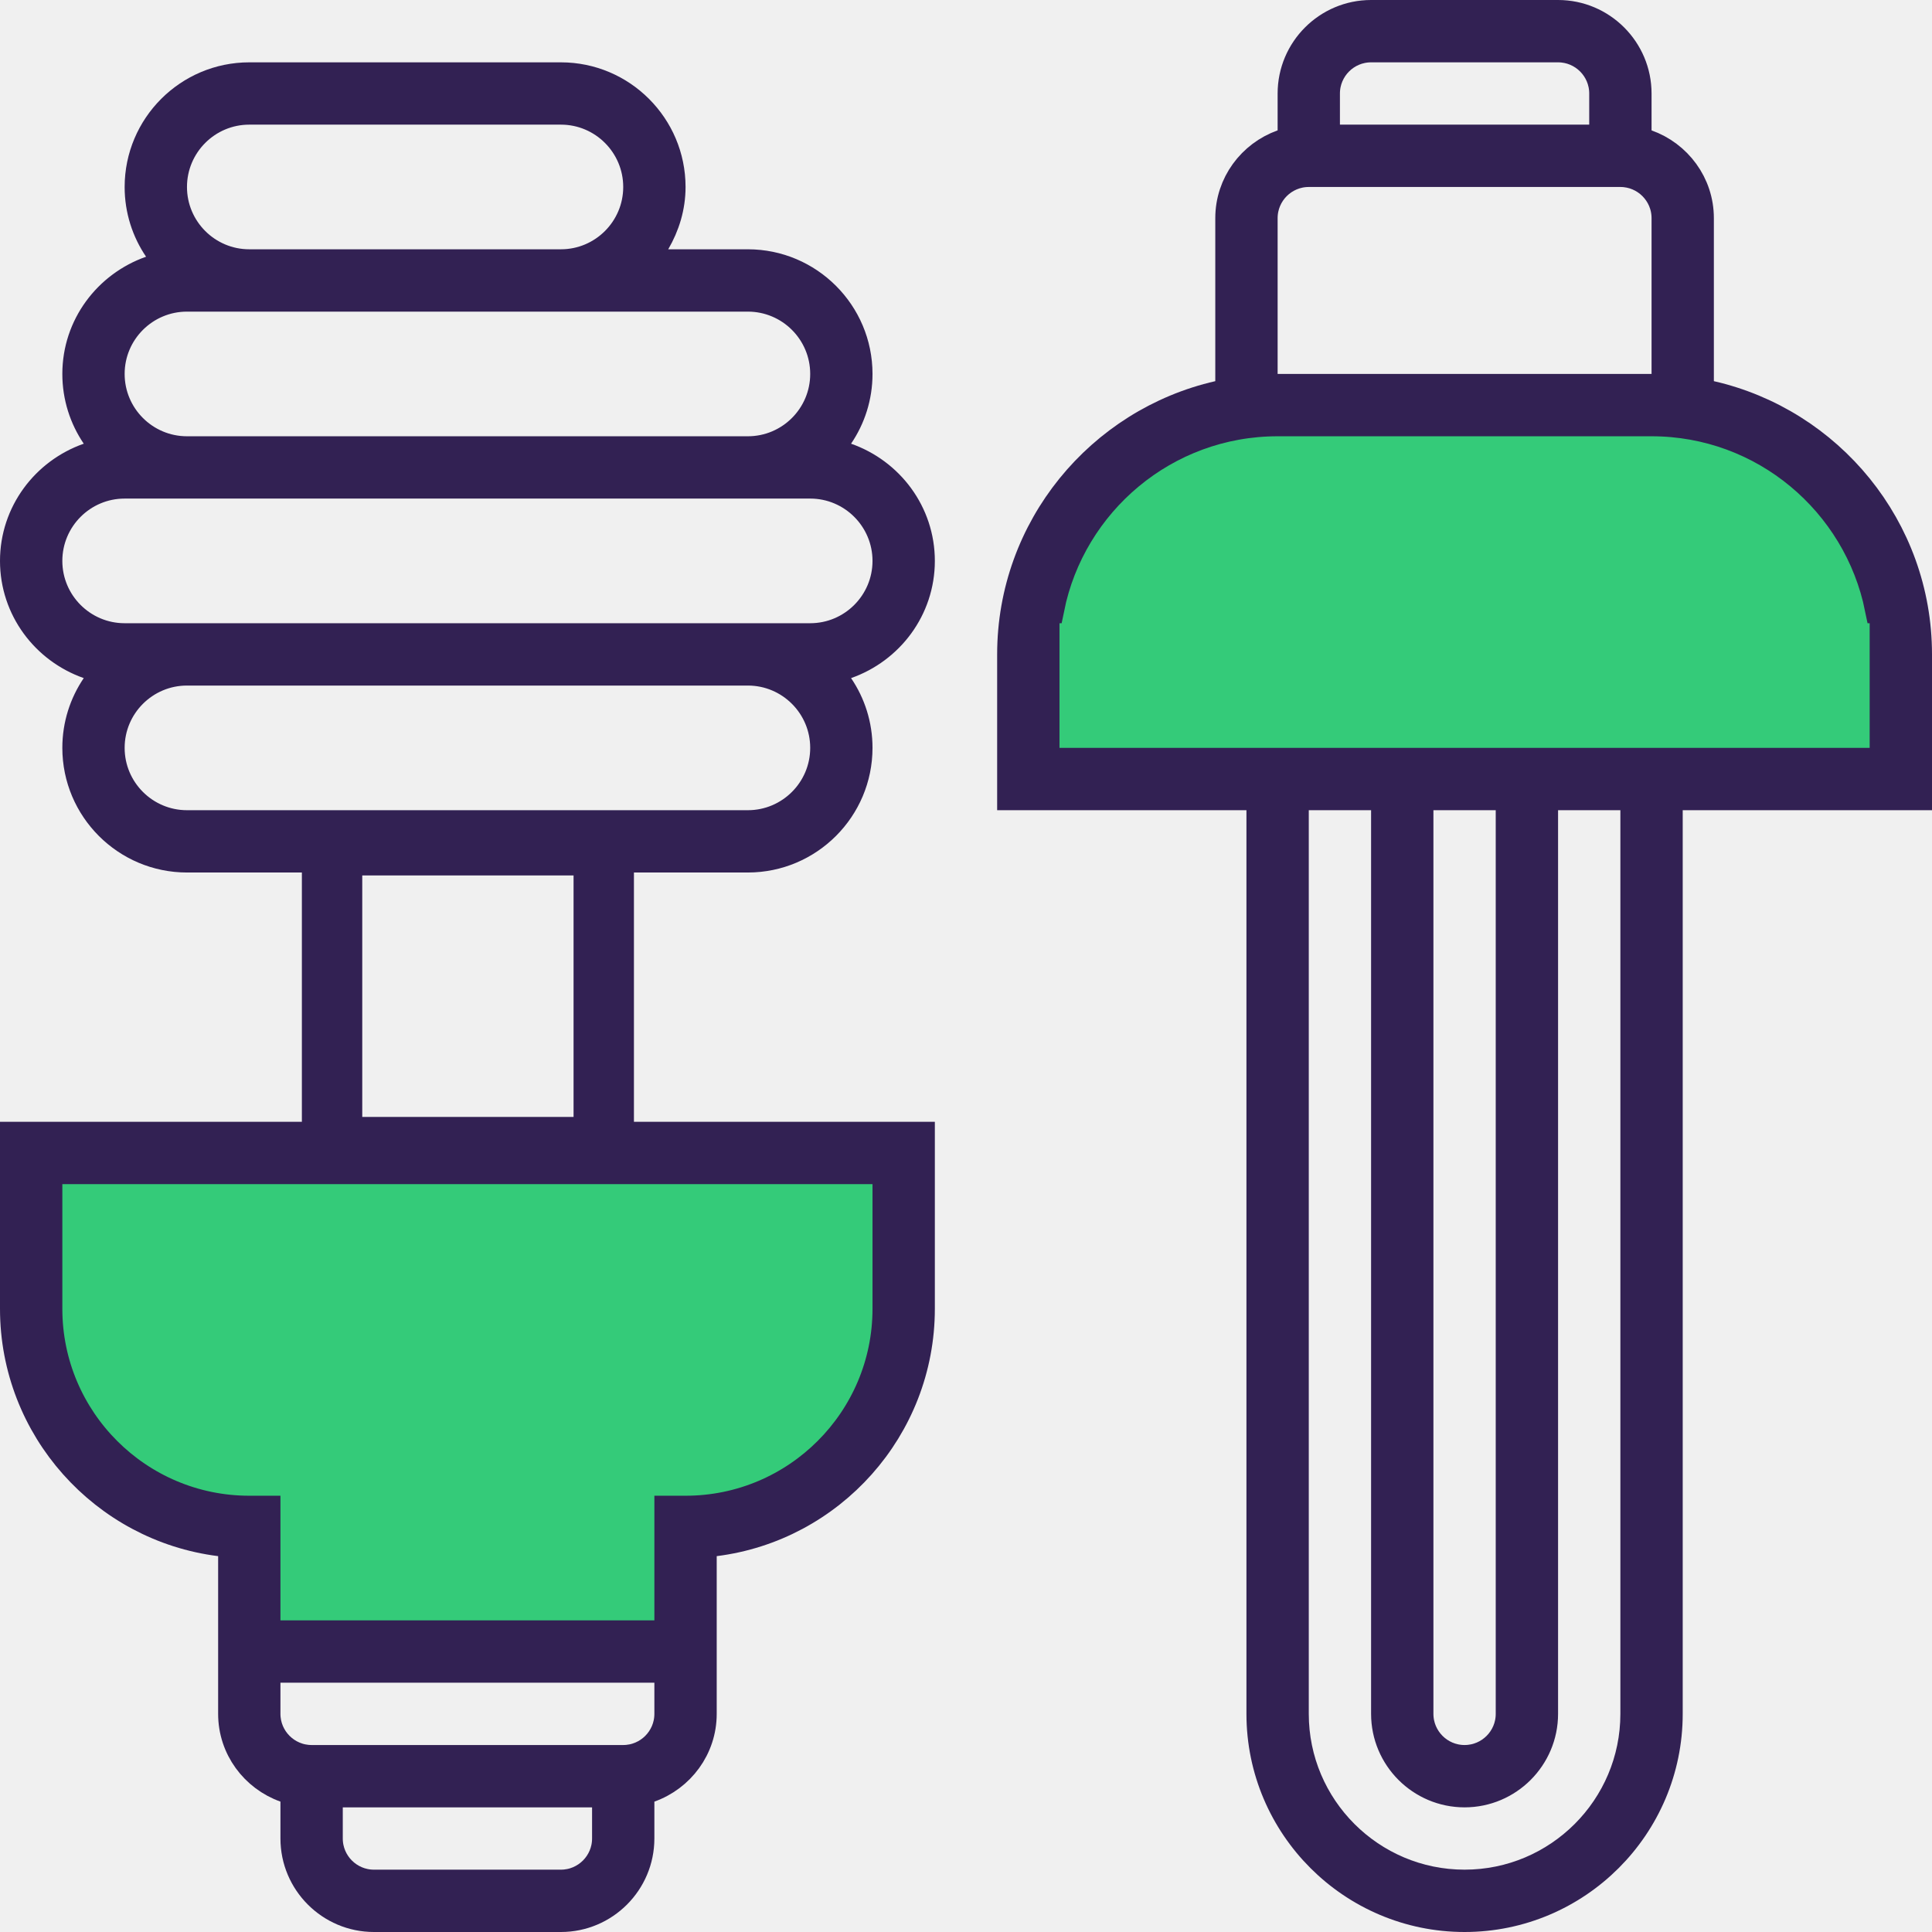
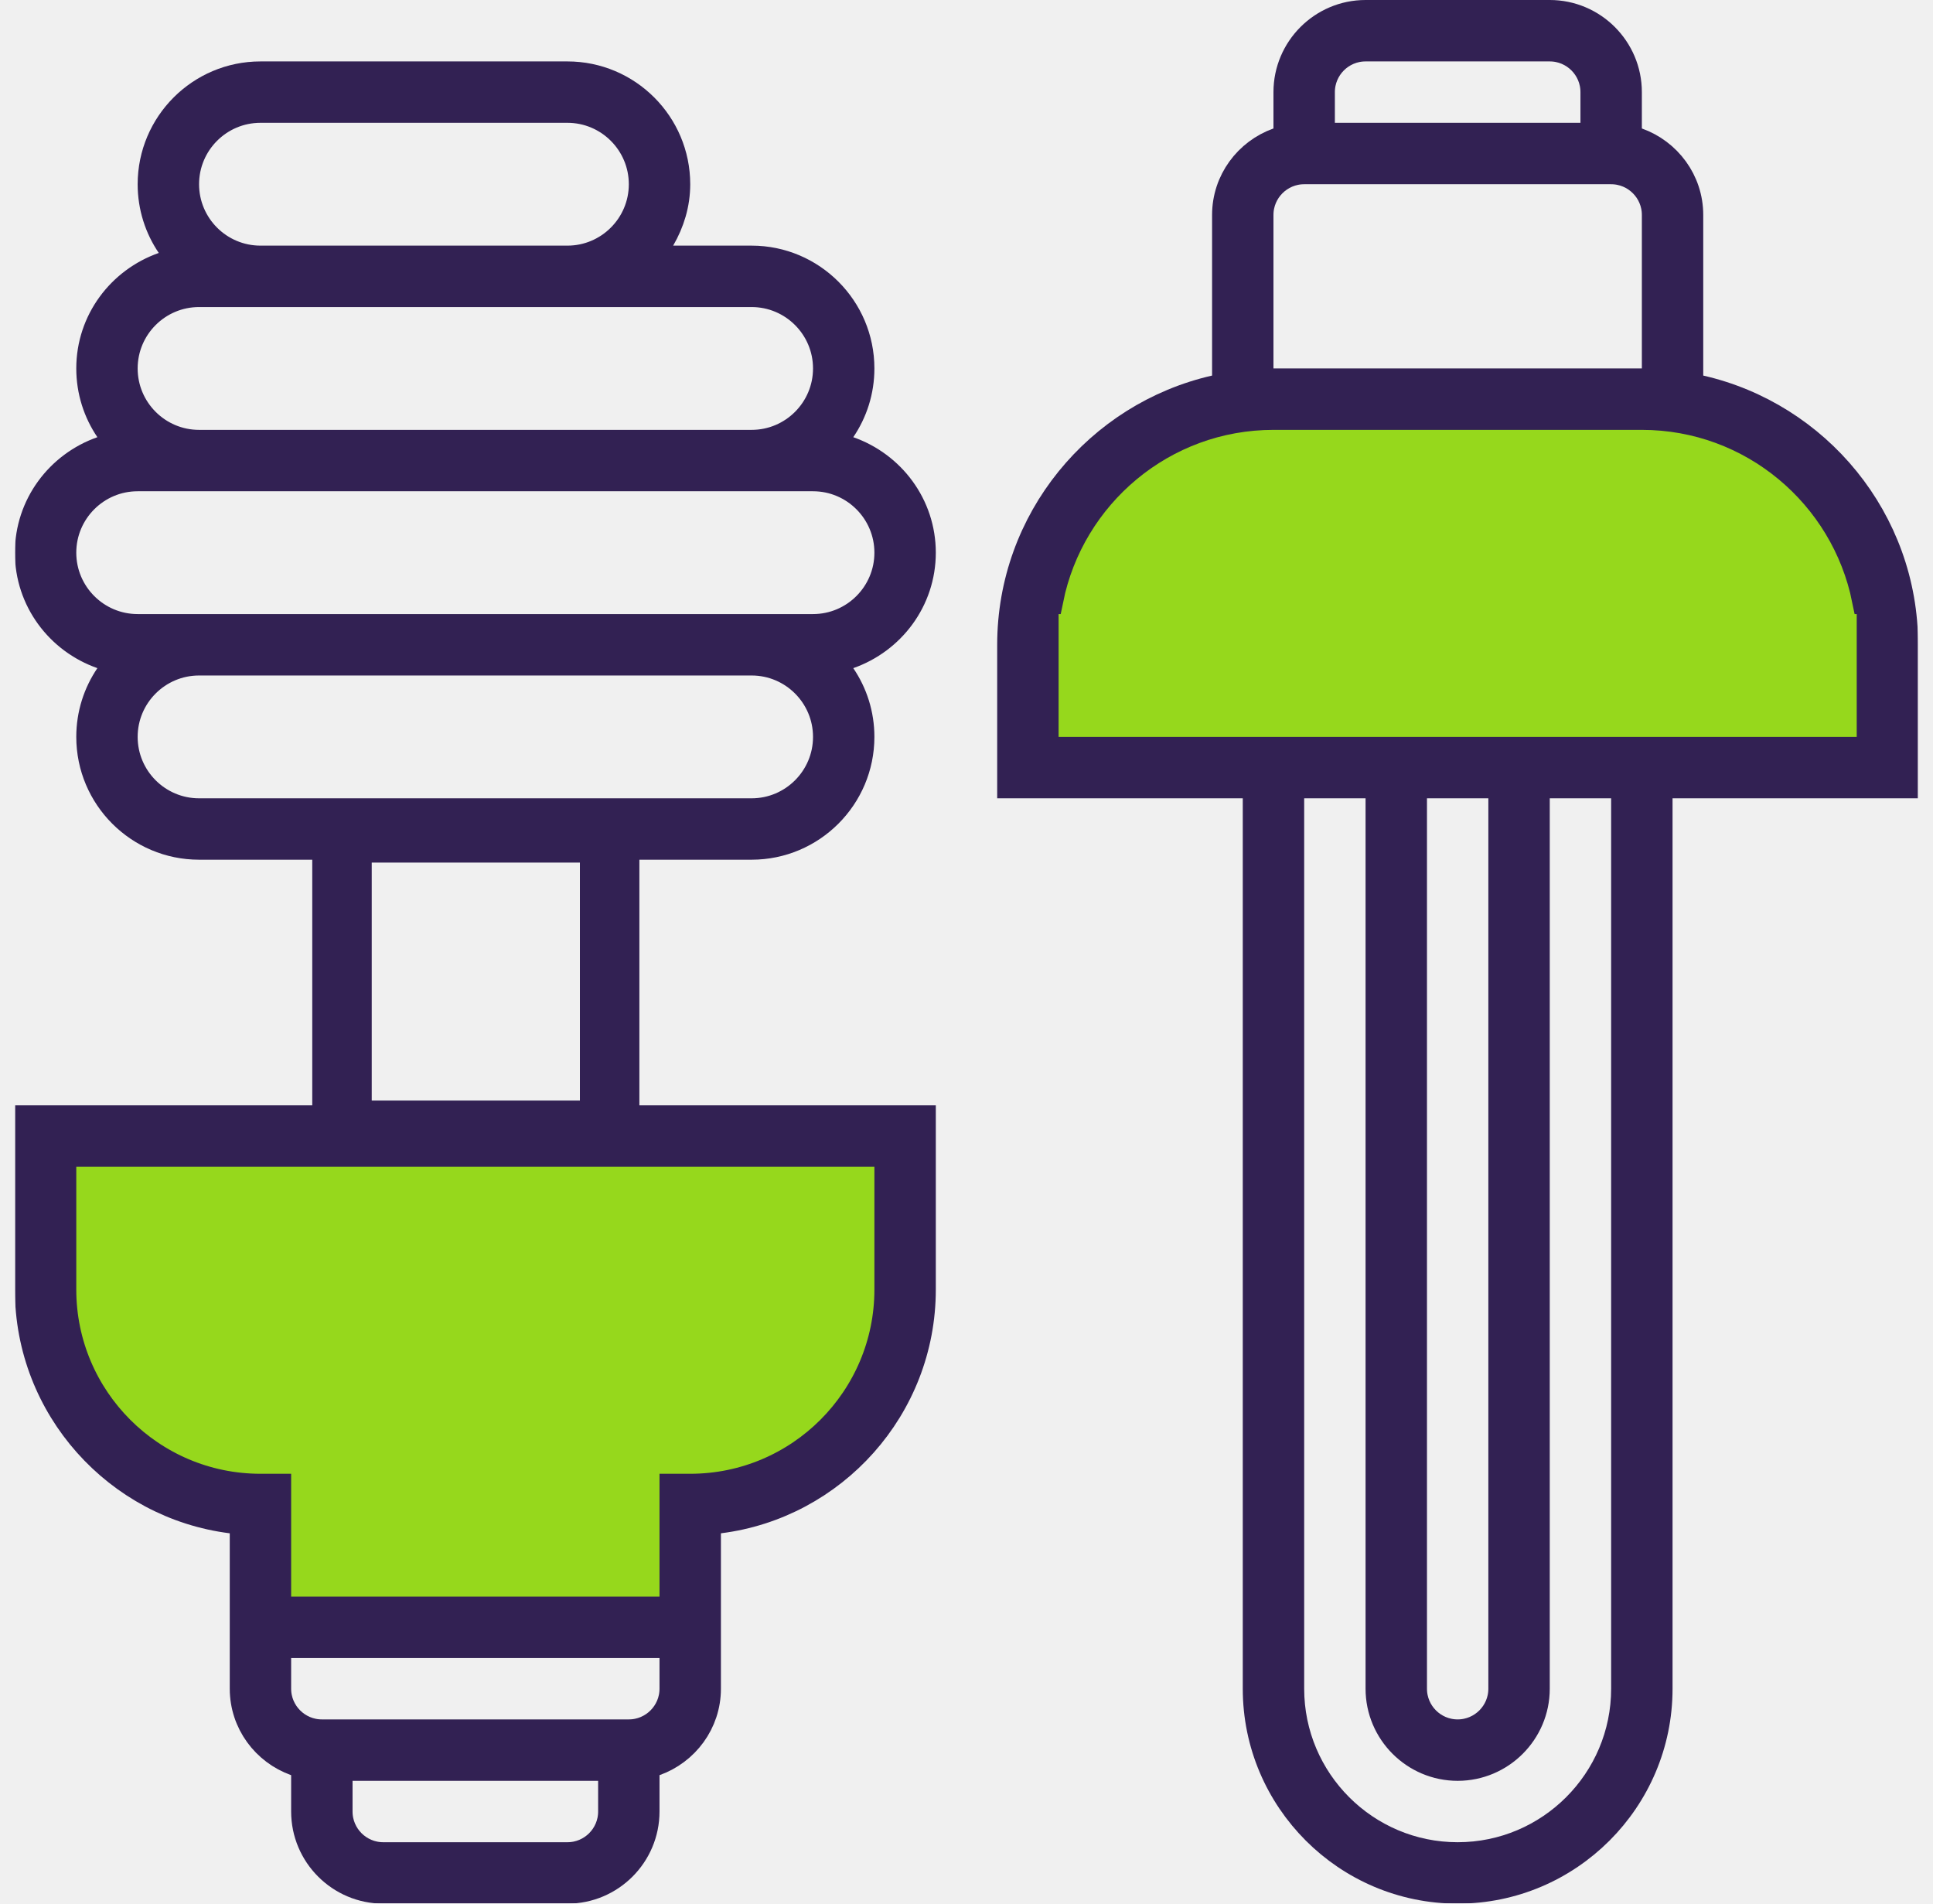
- <svg xmlns="http://www.w3.org/2000/svg" width="64" height="64" viewBox="0 0 64 64" fill="none">
-   <g clip-path="url(#clip0)">
-     <path d="M11 28H20V38H11V28Z" stroke="#322153" stroke-width="2" />
-     <path d="M38 14C37.611 15.589 34 17.322 34 19.143V26H63V19.143C63 17.322 58.889 15.589 58.5 14H38Z" fill="#34CB79" />
-     <path d="M1.033 38.194V43.355C1.033 44.072 0.5 48.5 8 51L8.5 54.5H15H22.5C22.5 49.5 28 49.5 29.5 45.5L29.936 38.194H1.033Z" fill="#34CB79" />
-     <path d="M56.274 12.627V13.025L56.663 13.114C60.573 14.006 63.5 17.505 63.5 21.677V26.339H55.742H55.242V26.839V56.774C55.242 60.482 52.223 63.5 48.516 63.5C44.809 63.5 41.79 60.482 41.79 56.774V26.839V26.339H41.29H33.532V21.677C33.532 17.505 36.46 14.006 40.369 13.114L40.758 13.025V12.627V7.226C40.758 6.104 41.481 5.15 42.49 4.79L42.823 4.672V4.319V3.097C42.823 1.666 43.988 0.5 45.419 0.5H51.613C53.044 0.5 54.21 1.666 54.21 3.097V4.319V4.672L54.542 4.79C55.551 5.15 56.274 6.104 56.274 7.226V12.627ZM52.645 4.629H53.145V4.129V3.097C53.145 2.252 52.459 1.565 51.613 1.565H45.419C44.573 1.565 43.887 2.252 43.887 3.097V4.129V4.629H44.387H52.645ZM54.71 12.887H55.21V12.387V7.226C55.21 6.381 54.523 5.694 53.677 5.694H43.355C42.509 5.694 41.823 6.381 41.823 7.226V12.387V12.887H42.323H54.71ZM43.355 26.339H42.855V26.839V56.774C42.855 59.896 45.394 62.435 48.516 62.435C51.638 62.435 54.177 59.896 54.177 56.774V26.839V26.339H53.677H51.613H51.113V26.839V56.774C51.113 58.205 49.947 59.371 48.516 59.371C47.085 59.371 45.919 58.205 45.919 56.774V26.839V26.339H45.419H43.355ZM47.484 26.339H46.984V26.839V56.774C46.984 57.619 47.67 58.306 48.516 58.306C49.362 58.306 50.048 57.619 50.048 56.774V26.839V26.339H49.548H47.484ZM34.597 24.774V25.274H35.097H61.935H62.435V24.774V22.71V20.645V20.145H62.274C61.56 16.618 58.446 13.952 54.71 13.952H42.323C38.587 13.952 35.472 16.618 34.759 20.145H34.597V20.645V22.71V24.774Z" fill="#322153" stroke="#322153" />
-     <path d="M7.726 51.549V51.108L7.288 51.053C3.468 50.574 0.5 47.302 0.5 43.355V37.661H30.468V43.355C30.468 47.302 27.5 50.574 23.68 51.053L23.242 51.108V51.549V56.774C23.242 57.896 22.519 58.85 21.509 59.21L21.177 59.328V59.681V60.903C21.177 62.334 20.012 63.5 18.581 63.5H12.387C10.956 63.5 9.79 62.334 9.79 60.903V59.681V59.328L9.458 59.21C8.449 58.85 7.726 57.896 7.726 56.774V51.549ZM11.355 59.371H10.855V59.871V60.903C10.855 61.748 11.541 62.435 12.387 62.435H18.581C19.427 62.435 20.113 61.748 20.113 60.903V59.871V59.371H19.613H11.355ZM9.29 55.242H8.79V55.742V56.774C8.79 57.618 9.477 58.306 10.323 58.306H20.645C21.491 58.306 22.177 57.618 22.177 56.774V55.742V55.242H21.677H9.29ZM29.403 39.226V38.726H28.903H2.065H1.565V39.226V41.29V43.355C1.565 47.047 4.566 50.048 8.258 50.048H8.79V53.677V54.177H9.29H21.677H22.177V53.677V50.048H22.71C26.402 50.048 29.403 47.047 29.403 43.355V41.29V39.226Z" fill="#322153" stroke="#322153" />
-     <path d="M27.779 14.417L27.414 14.955L28.027 15.17C29.448 15.668 30.468 17.004 30.468 18.581C30.468 20.158 29.448 21.493 28.027 21.991L27.414 22.207L27.779 22.744C28.173 23.323 28.403 24.022 28.403 24.774C28.403 26.775 26.775 28.403 24.774 28.403H6.194C4.192 28.403 2.565 26.775 2.565 24.774C2.565 24.022 2.795 23.323 3.188 22.744L3.554 22.207L2.94 21.991C1.52 21.493 0.5 20.158 0.5 18.581C0.5 17.004 1.52 15.668 2.94 15.17L3.554 14.955L3.188 14.417C2.795 13.838 2.565 13.139 2.565 12.387C2.565 10.81 3.584 9.475 5.005 8.976L5.618 8.761L5.253 8.224C4.859 7.644 4.629 6.946 4.629 6.194C4.629 4.193 6.257 2.565 8.258 2.565H18.581C20.582 2.565 22.21 4.193 22.21 6.194C22.21 6.85 22.02 7.463 21.704 8.006L21.266 8.758H22.136H24.774C26.775 8.758 28.403 10.386 28.403 12.387C28.403 13.139 28.173 13.838 27.779 14.417ZM18.581 3.629H8.258C6.843 3.629 5.694 4.779 5.694 6.194C5.694 7.608 6.843 8.758 8.258 8.758H18.581C19.995 8.758 21.145 7.608 21.145 6.194C21.145 4.779 19.995 3.629 18.581 3.629ZM24.774 9.823H6.194C4.779 9.823 3.629 10.972 3.629 12.387C3.629 13.802 4.779 14.952 6.194 14.952H24.774C26.189 14.952 27.339 13.802 27.339 12.387C27.339 10.972 26.189 9.823 24.774 9.823ZM6.194 27.339H24.774C26.189 27.339 27.339 26.189 27.339 24.774C27.339 23.36 26.189 22.21 24.774 22.21H6.194C4.779 22.21 3.629 23.36 3.629 24.774C3.629 26.189 4.779 27.339 6.194 27.339ZM4.129 21.145H26.839C28.253 21.145 29.403 19.995 29.403 18.581C29.403 17.166 28.253 16.016 26.839 16.016H4.129C2.714 16.016 1.565 17.166 1.565 18.581C1.565 19.995 2.714 21.145 4.129 21.145Z" fill="#322153" stroke="#322153" />
+ <svg xmlns="http://www.w3.org/2000/svg" width="65" height="64" viewBox="0 0 65 64" fill="none">
+   <g clip-path="url(#clip0_4_379)">
+     <mask id="mask0_4_379" style="mask-type:luminance" maskUnits="userSpaceOnUse" x="0" y="0" width="65" height="64">
+       <path d="M64.5 0H0.5V64H64.5V0Z" fill="white" />
+     </mask>
+     <g mask="url(#mask0_4_379)">
+       <path d="M11.5 28H20.5V38H11.5V28Z" stroke="#322153" stroke-width="2" />
+       <path d="M38.5 14C38.111 15.589 34.5 17.322 34.5 19.143V26H63.5V19.143C63.5 17.322 59.389 15.589 59 14H38.5Z" fill="#96D81C" />
+       <path d="M1.533 38.194V43.355C1.533 44.072 1 48.5 8.5 51L9 54.5H15.5H23C23 49.5 28.5 49.5 30 45.5L30.436 38.194H1.533Z" fill="#96D81C" />
+       <path d="M56.774 12.627V13.025L57.163 13.114C61.073 14.006 64 17.505 64 21.677V26.339H56.242H55.742V26.839V56.774C55.742 60.482 52.723 63.5 49.016 63.5C45.309 63.5 42.29 60.482 42.29 56.774V26.839V26.339H41.79H34.032V21.677C34.032 17.505 36.959 14.006 40.869 13.114L41.258 13.025V12.627V7.226C41.258 6.104 41.981 5.15 42.99 4.79L43.322 4.672V4.319V3.097C43.322 1.666 44.488 0.5 45.919 0.5H52.113C53.544 0.5 54.71 1.666 54.71 3.097V4.319V4.672L55.042 4.79C56.051 5.15 56.774 6.104 56.774 7.226V12.627ZM53.145 4.629H53.645V4.129V3.097C53.645 2.252 52.959 1.565 52.113 1.565H45.919C45.073 1.565 44.387 2.252 44.387 3.097V4.129V4.629H44.887H53.145ZM55.21 12.887H55.71V12.387V7.226C55.71 6.381 55.023 5.694 54.177 5.694H43.855C43.009 5.694 42.322 6.381 42.322 7.226V12.387V12.887H42.822H55.21ZM43.855 26.339H43.355V26.839V56.774C43.355 59.896 45.894 62.435 49.016 62.435C52.138 62.435 54.677 59.896 54.677 56.774V26.839V26.339H54.177H52.113H51.613V26.839V56.774C51.613 58.205 50.447 59.371 49.016 59.371C47.585 59.371 46.419 58.205 46.419 56.774V26.839V26.339H45.919H43.855ZM47.984 26.339H47.484V26.839V56.774C47.484 57.619 48.17 58.306 49.016 58.306C49.862 58.306 50.548 57.619 50.548 56.774V26.839V26.339H50.048H47.984ZM35.097 24.774V25.274H35.597H62.435H62.935V24.774V22.71V20.645V20.145H62.773C62.06 16.618 58.946 13.952 55.21 13.952H42.822C39.086 13.952 35.972 16.618 35.259 20.145H35.097V20.645V22.71V24.774Z" fill="#322153" stroke="#322153" />
+       <path d="M8.226 51.549V51.108L7.788 51.053C3.968 50.574 1 47.302 1 43.355V37.661H30.968V43.355C30.968 47.302 28 50.574 24.18 51.053L23.742 51.108V51.549V56.774C23.742 57.896 23.019 58.85 22.009 59.21L21.677 59.328V59.681V60.903C21.677 62.334 20.512 63.5 19.081 63.5H12.887C11.456 63.5 10.29 62.334 10.29 60.903V59.681V59.328L9.958 59.21C8.949 58.85 8.226 57.896 8.226 56.774V51.549ZM11.855 59.371H11.355V59.871V60.903C11.355 61.748 12.041 62.435 12.887 62.435H19.081C19.927 62.435 20.613 61.748 20.613 60.903V59.871V59.371H20.113H11.855ZM9.79 55.242H9.29V55.742V56.774C9.29 57.618 9.977 58.306 10.823 58.306H21.145C21.991 58.306 22.677 57.618 22.677 56.774V55.742V55.242H22.177H9.79ZM29.903 39.226V38.726H29.403H2.565H2.065V39.226V41.29V43.355C2.065 47.047 5.066 50.048 8.758 50.048H9.29V53.677V54.177H9.79H22.177H22.677V53.677V50.048H23.21C26.902 50.048 29.903 47.047 29.903 43.355V41.29V39.226Z" fill="#322153" stroke="#322153" />
+       <path d="M28.279 14.417L27.914 14.955L28.527 15.17C29.948 15.668 30.968 17.004 30.968 18.581C30.968 20.158 29.948 21.493 28.527 21.991L27.914 22.207L28.279 22.744C28.673 23.323 28.903 24.022 28.903 24.774C28.903 26.775 27.275 28.403 25.274 28.403H6.694C4.692 28.403 3.065 26.775 3.065 24.774C3.065 24.022 3.295 23.323 3.688 22.744L4.054 22.207L3.44 21.991C2.02 21.493 1 20.158 1 18.581C1 17.004 2.02 15.668 3.44 15.17L4.054 14.955L3.688 14.417C3.295 13.838 3.065 13.139 3.065 12.387C3.065 10.81 4.084 9.475 5.505 8.976L6.118 8.761L5.753 8.224C5.359 7.644 5.129 6.946 5.129 6.194C5.129 4.193 6.757 2.565 8.758 2.565H19.081C21.082 2.565 22.71 4.193 22.71 6.194C22.71 6.85 22.52 7.463 22.204 8.006L21.766 8.758H22.636H25.274C27.275 8.758 28.903 10.386 28.903 12.387C28.903 13.139 28.673 13.838 28.279 14.417ZM19.081 3.629H8.758C7.343 3.629 6.194 4.779 6.194 6.194C6.194 7.608 7.343 8.758 8.758 8.758H19.081C20.495 8.758 21.645 7.608 21.645 6.194C21.645 4.779 20.495 3.629 19.081 3.629ZM25.274 9.823H6.694C5.279 9.823 4.129 10.972 4.129 12.387C4.129 13.802 5.279 14.952 6.694 14.952H25.274C26.689 14.952 27.839 13.802 27.839 12.387C27.839 10.972 26.689 9.823 25.274 9.823ZM6.694 27.339H25.274C26.689 27.339 27.839 26.189 27.839 24.774C27.839 23.36 26.689 22.21 25.274 22.21H6.694C5.279 22.21 4.129 23.36 4.129 24.774C4.129 26.189 5.279 27.339 6.694 27.339ZM4.629 21.145H27.339C28.753 21.145 29.903 19.995 29.903 18.581C29.903 17.166 28.753 16.016 27.339 16.016H4.629C3.214 16.016 2.065 17.166 2.065 18.581C2.065 19.995 3.214 21.145 4.629 21.145Z" fill="#322153" stroke="#322153" />
+     </g>
  </g>
  <defs>
-     <clipPath id="clip0">
-       <rect width="64" height="64" fill="white" />
+     <clipPath id="clip0_4_379">
+       <rect width="64" height="64" fill="white" transform="translate(0.5)" />
    </clipPath>
  </defs>
</svg>
